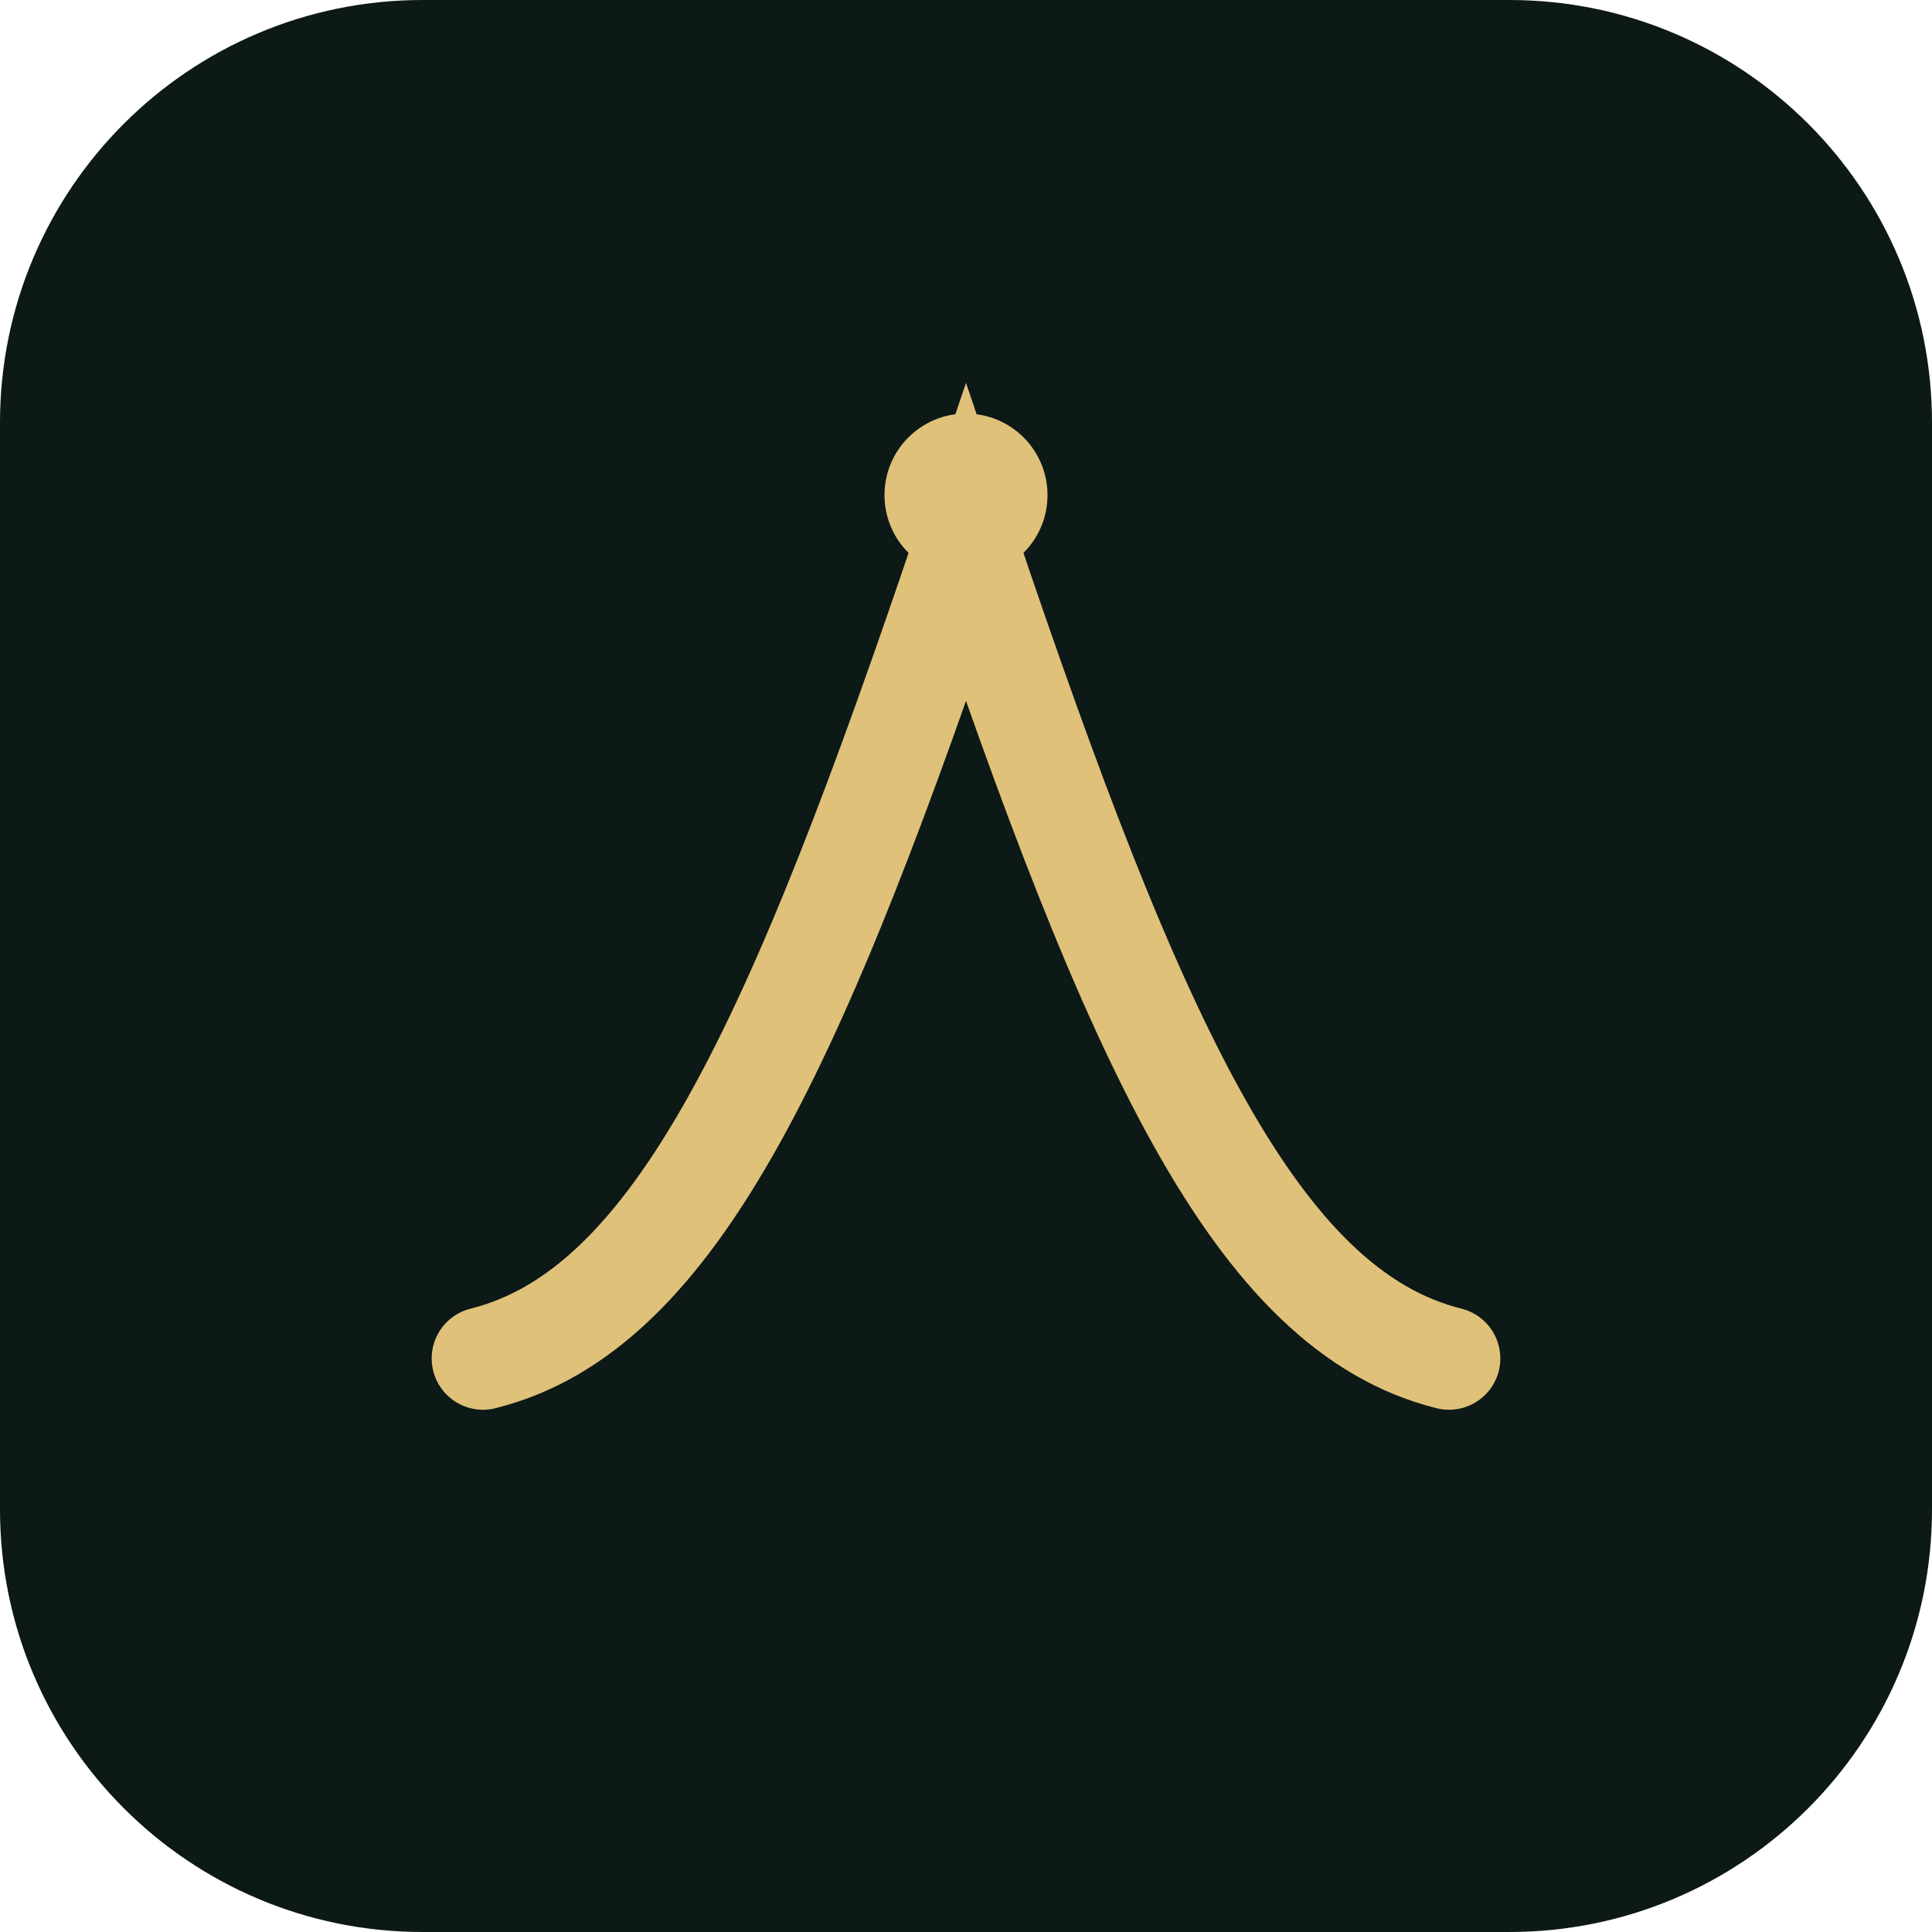
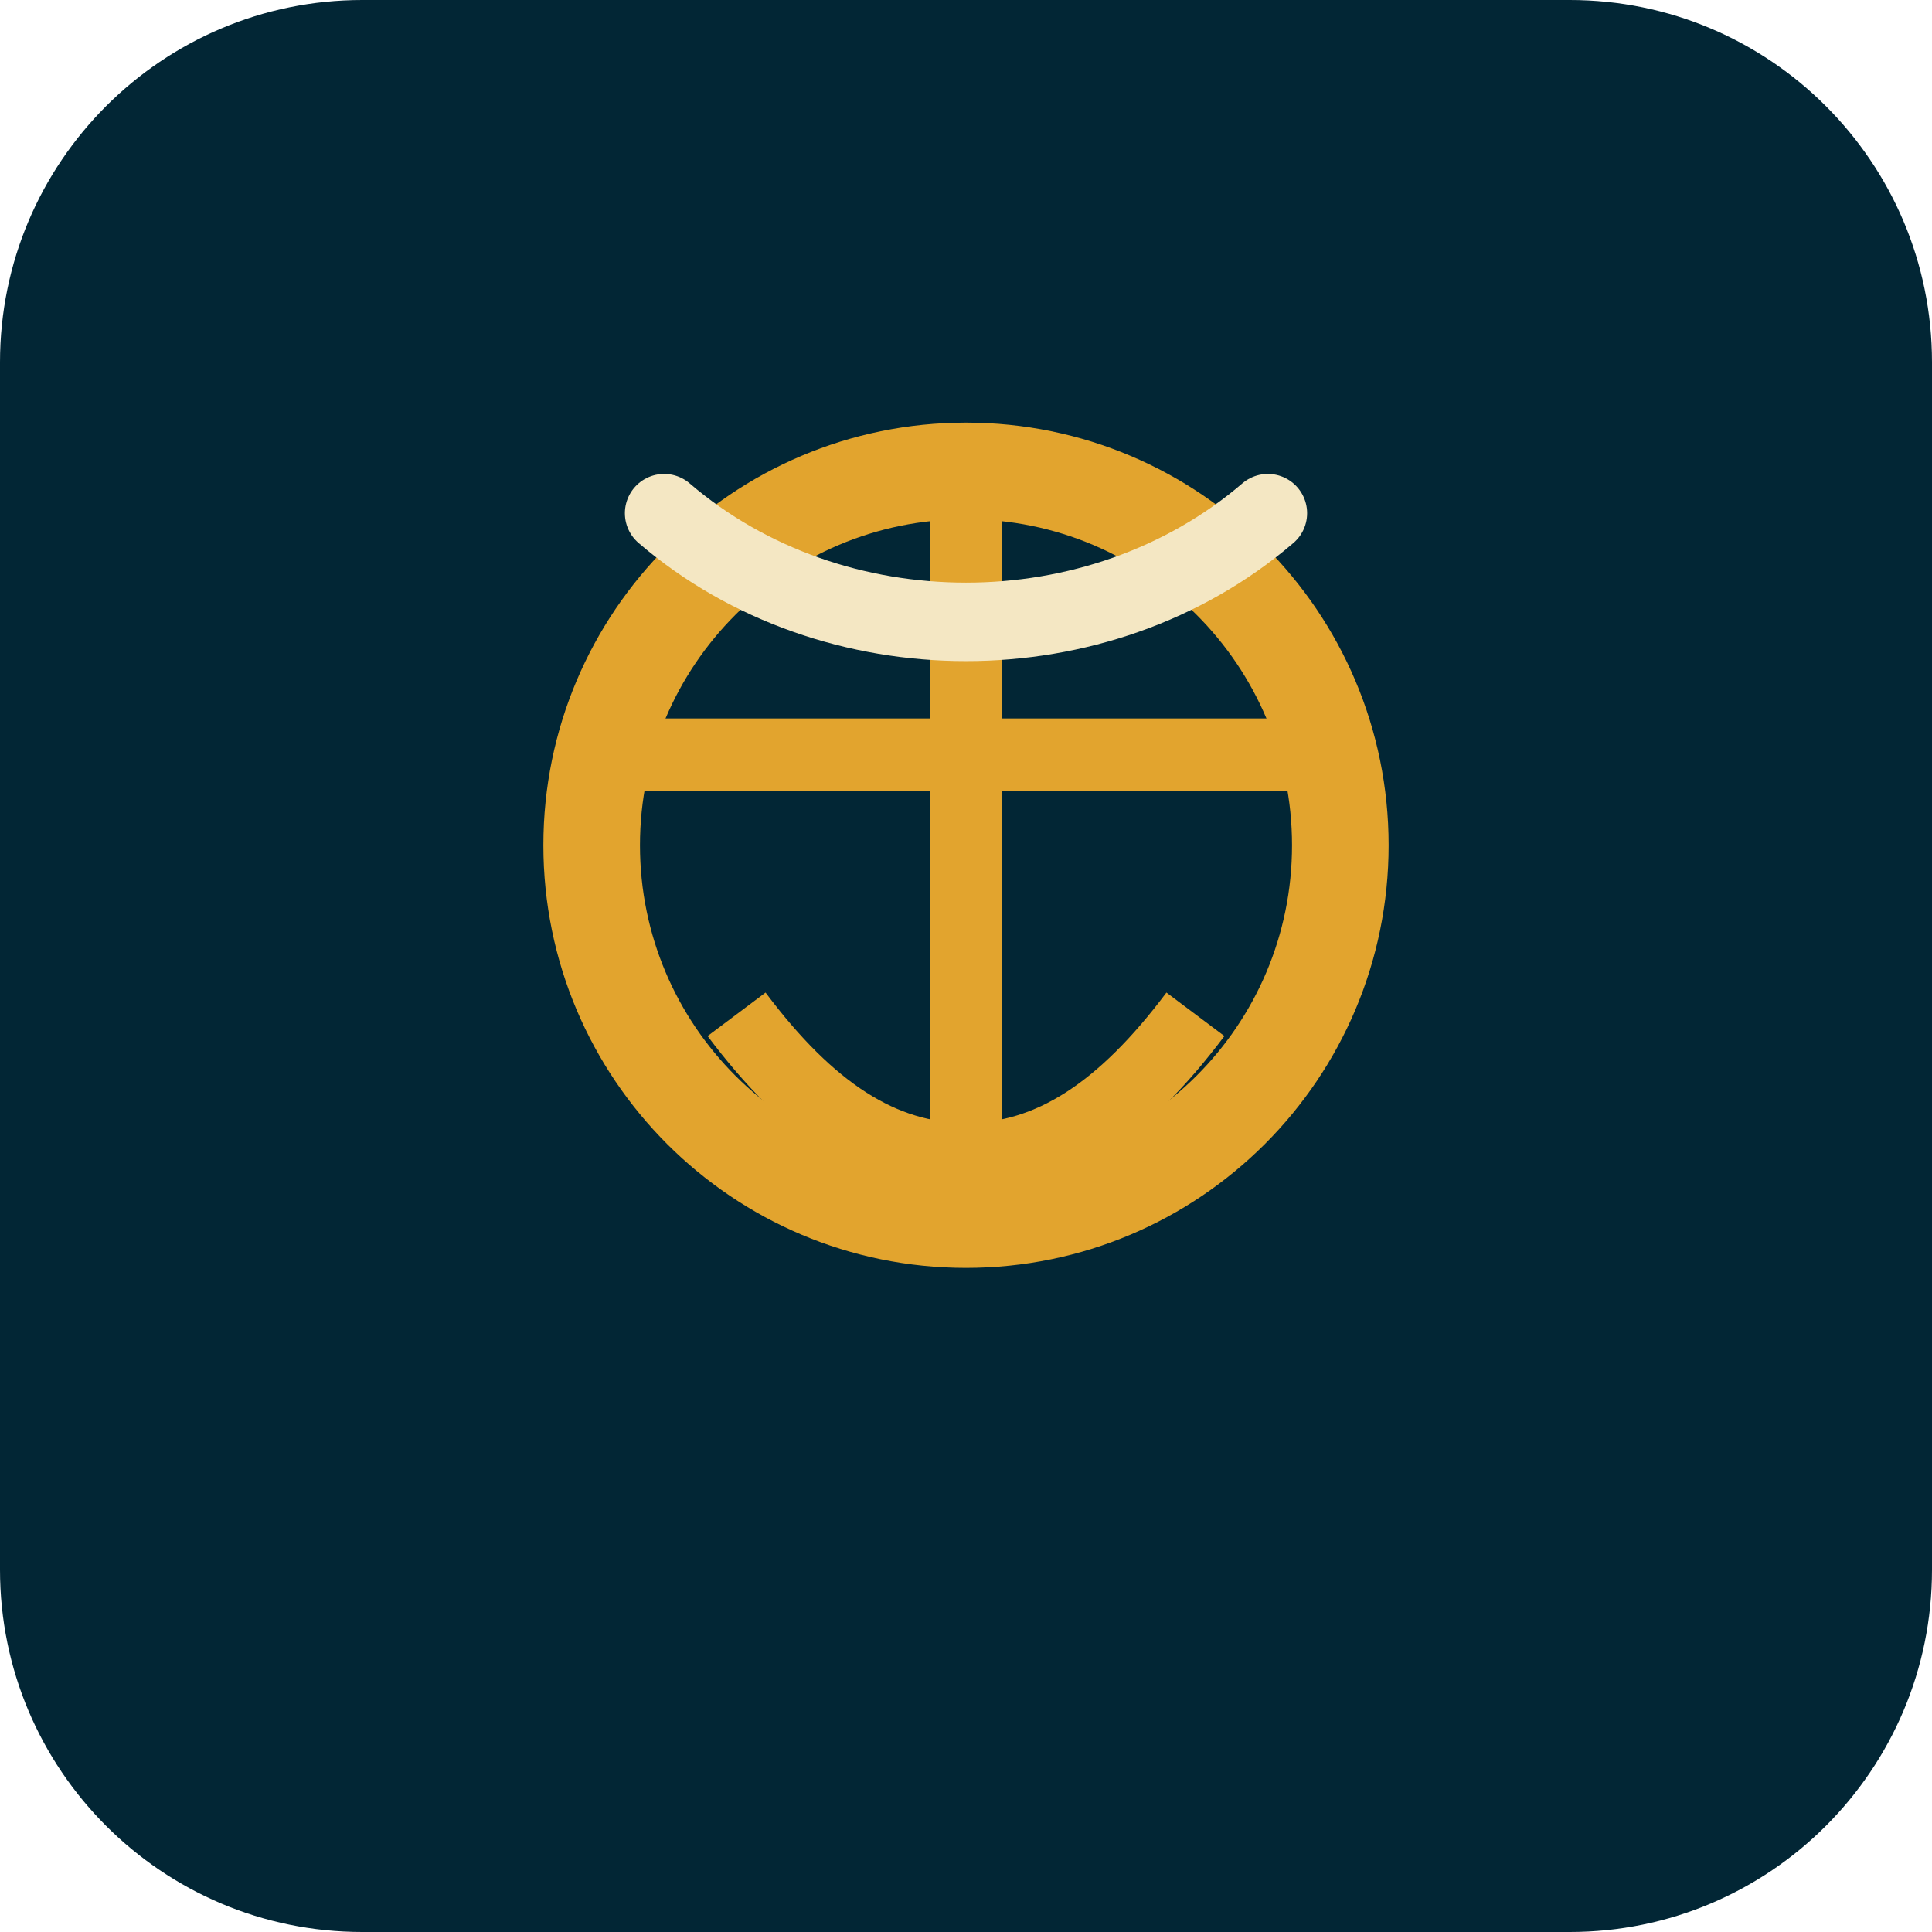
<svg xmlns="http://www.w3.org/2000/svg" viewBox="0 0 32 32">
-   <rect width="32" height="32" rx="7" fill="#0c1916" />
-   <path d="M8 22.5c3.2-.8 5.2-5.2 8-13.5 2.8 8.3 4.8 12.7 8 13.5" fill="none" stroke="#e0c17a" stroke-width="1.7" stroke-linecap="round" />
-   <circle cx="16" cy="8.2" r="1.35" fill="#e0c17a" />
+   <rect width="32" height="32" rx="6" fill="#022635" />
+   <circle cx="16" cy="14" r="6.2" fill="none" stroke="#E2A42E" stroke-width="1.6" />
+   <path d="M10.5 12.5h11M16 8.2v11.2M12.2 16.8c1.2 1.6 2.4 2.4 3.8 2.4s2.6-.8 3.8-2.4" fill="none" stroke="#E2A42E" stroke-width="1.2" />
+   <path d="M11 8.5c1.4 1.2 3.2 1.8 5 1.8s3.6-.6 5-1.8" fill="none" stroke="#F4E7C3" stroke-width="1.3" stroke-linecap="round" />
</svg>
